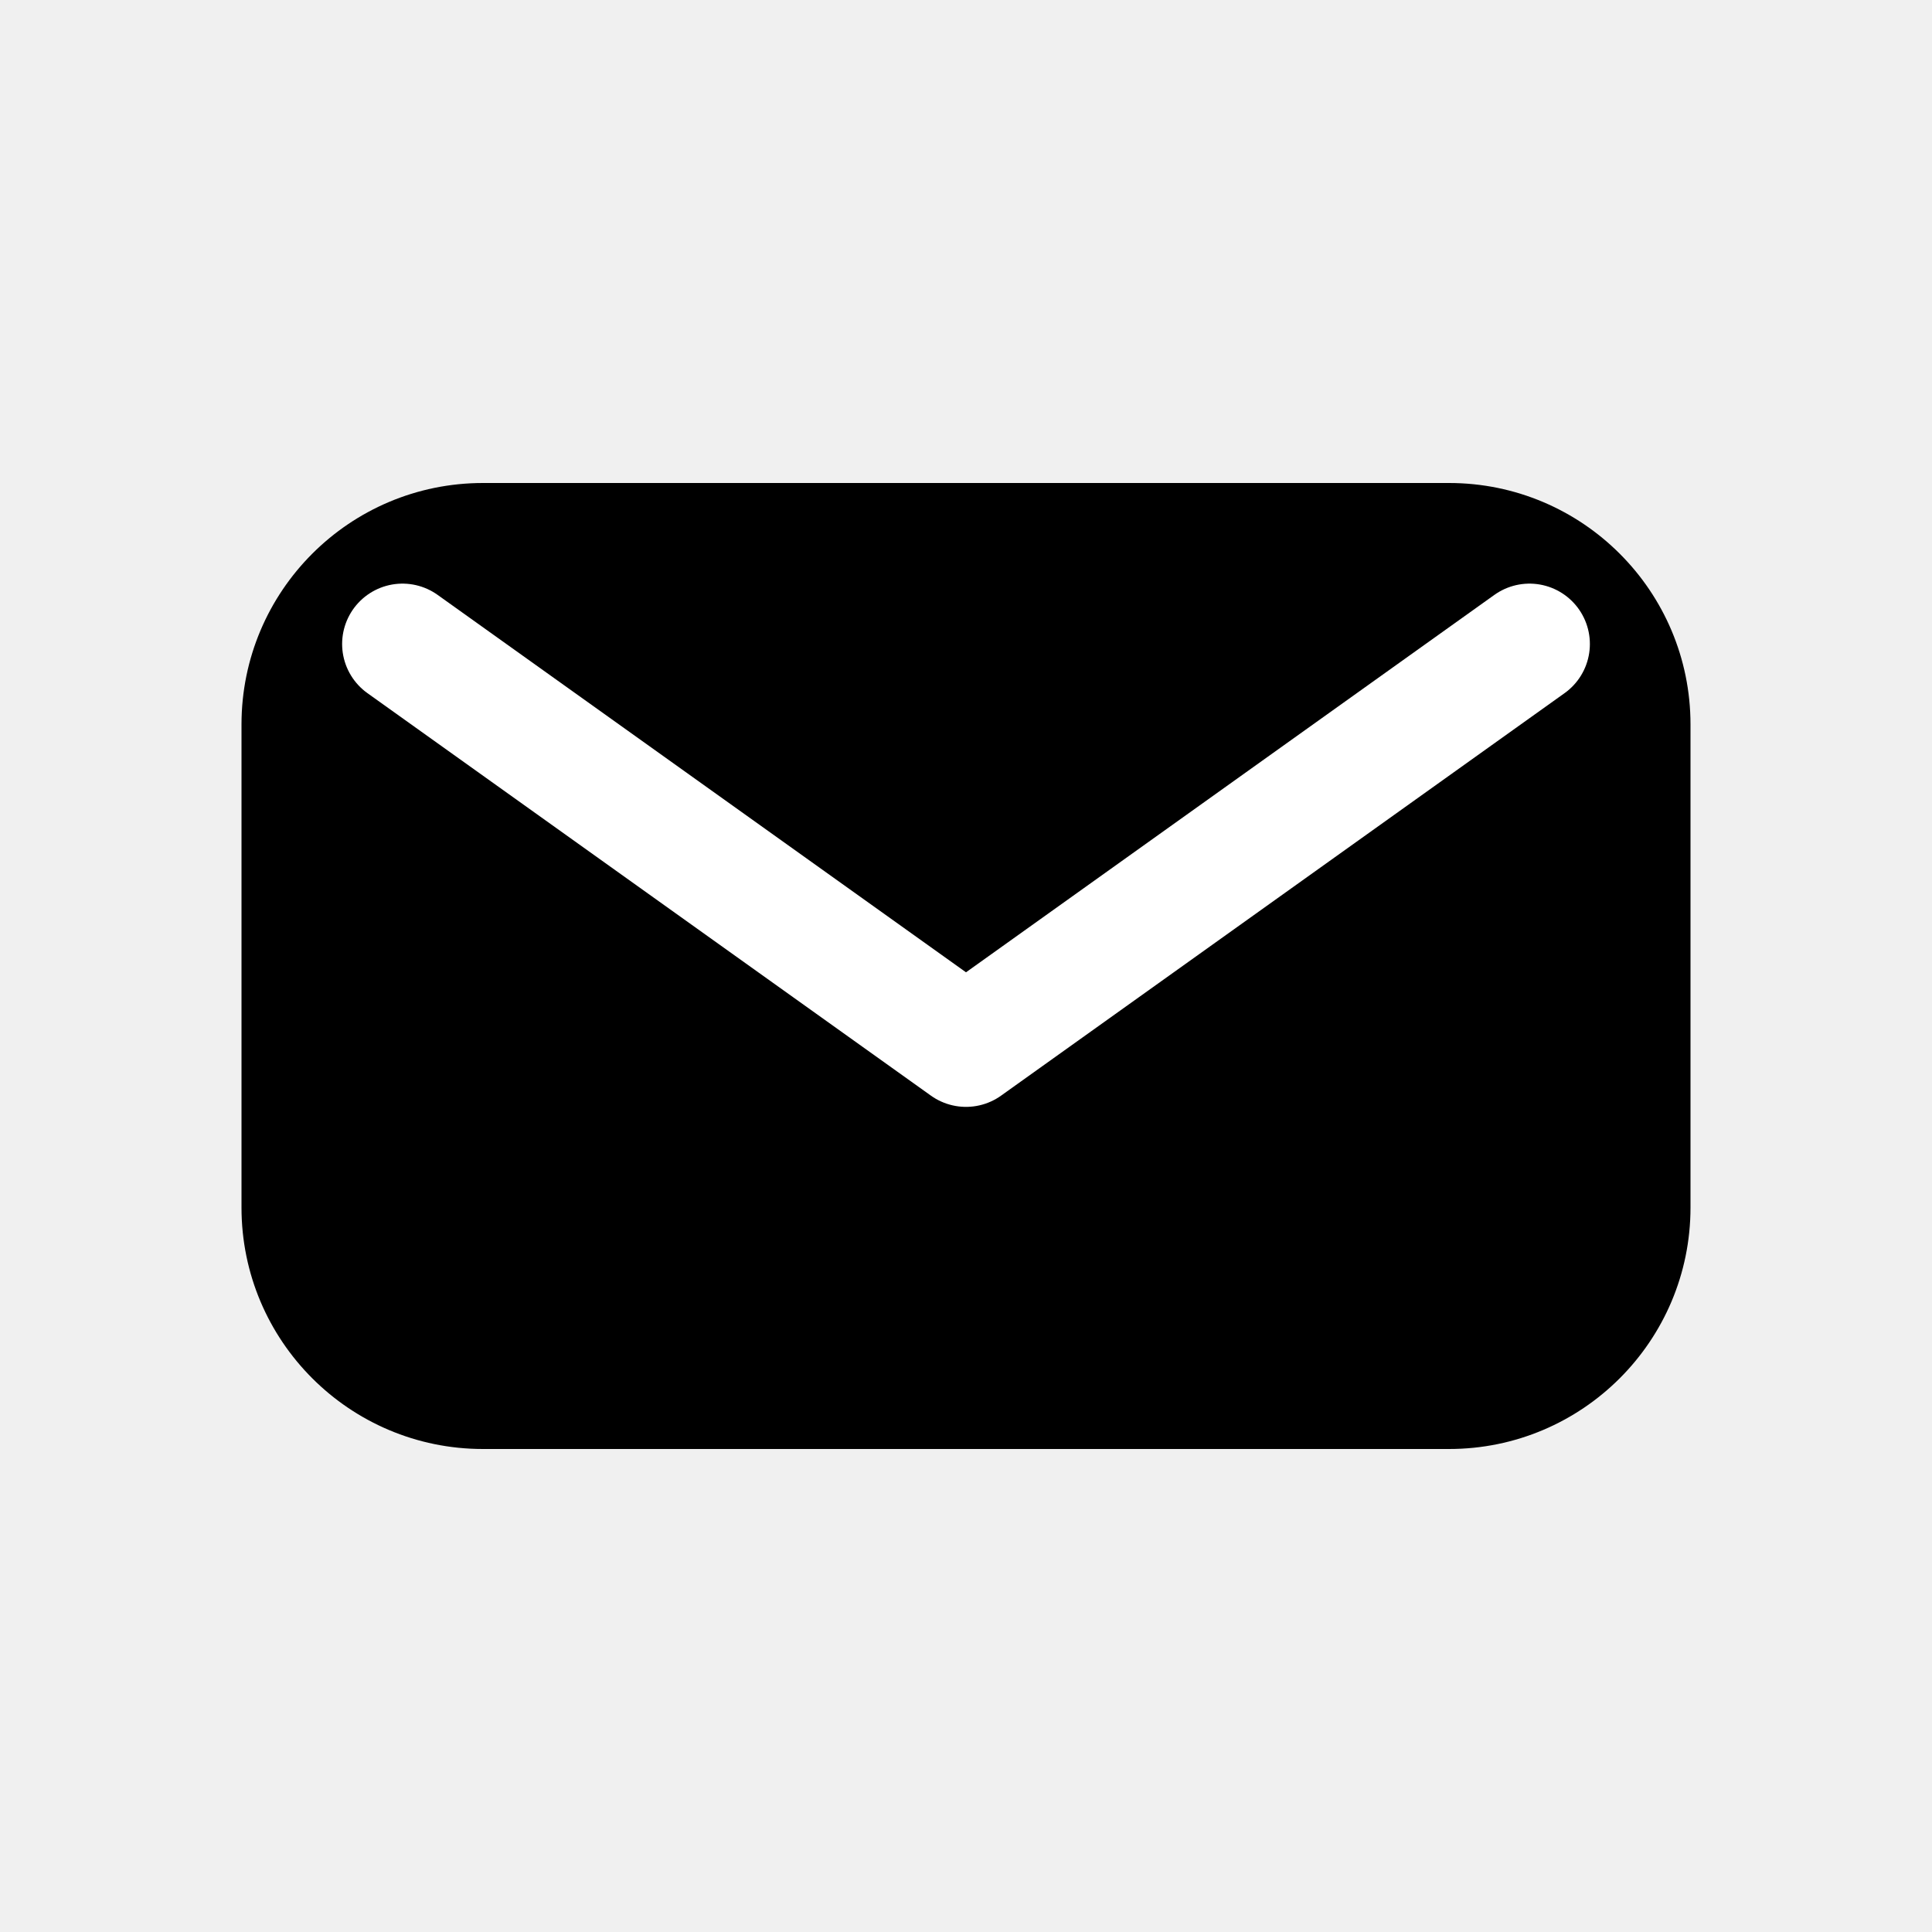
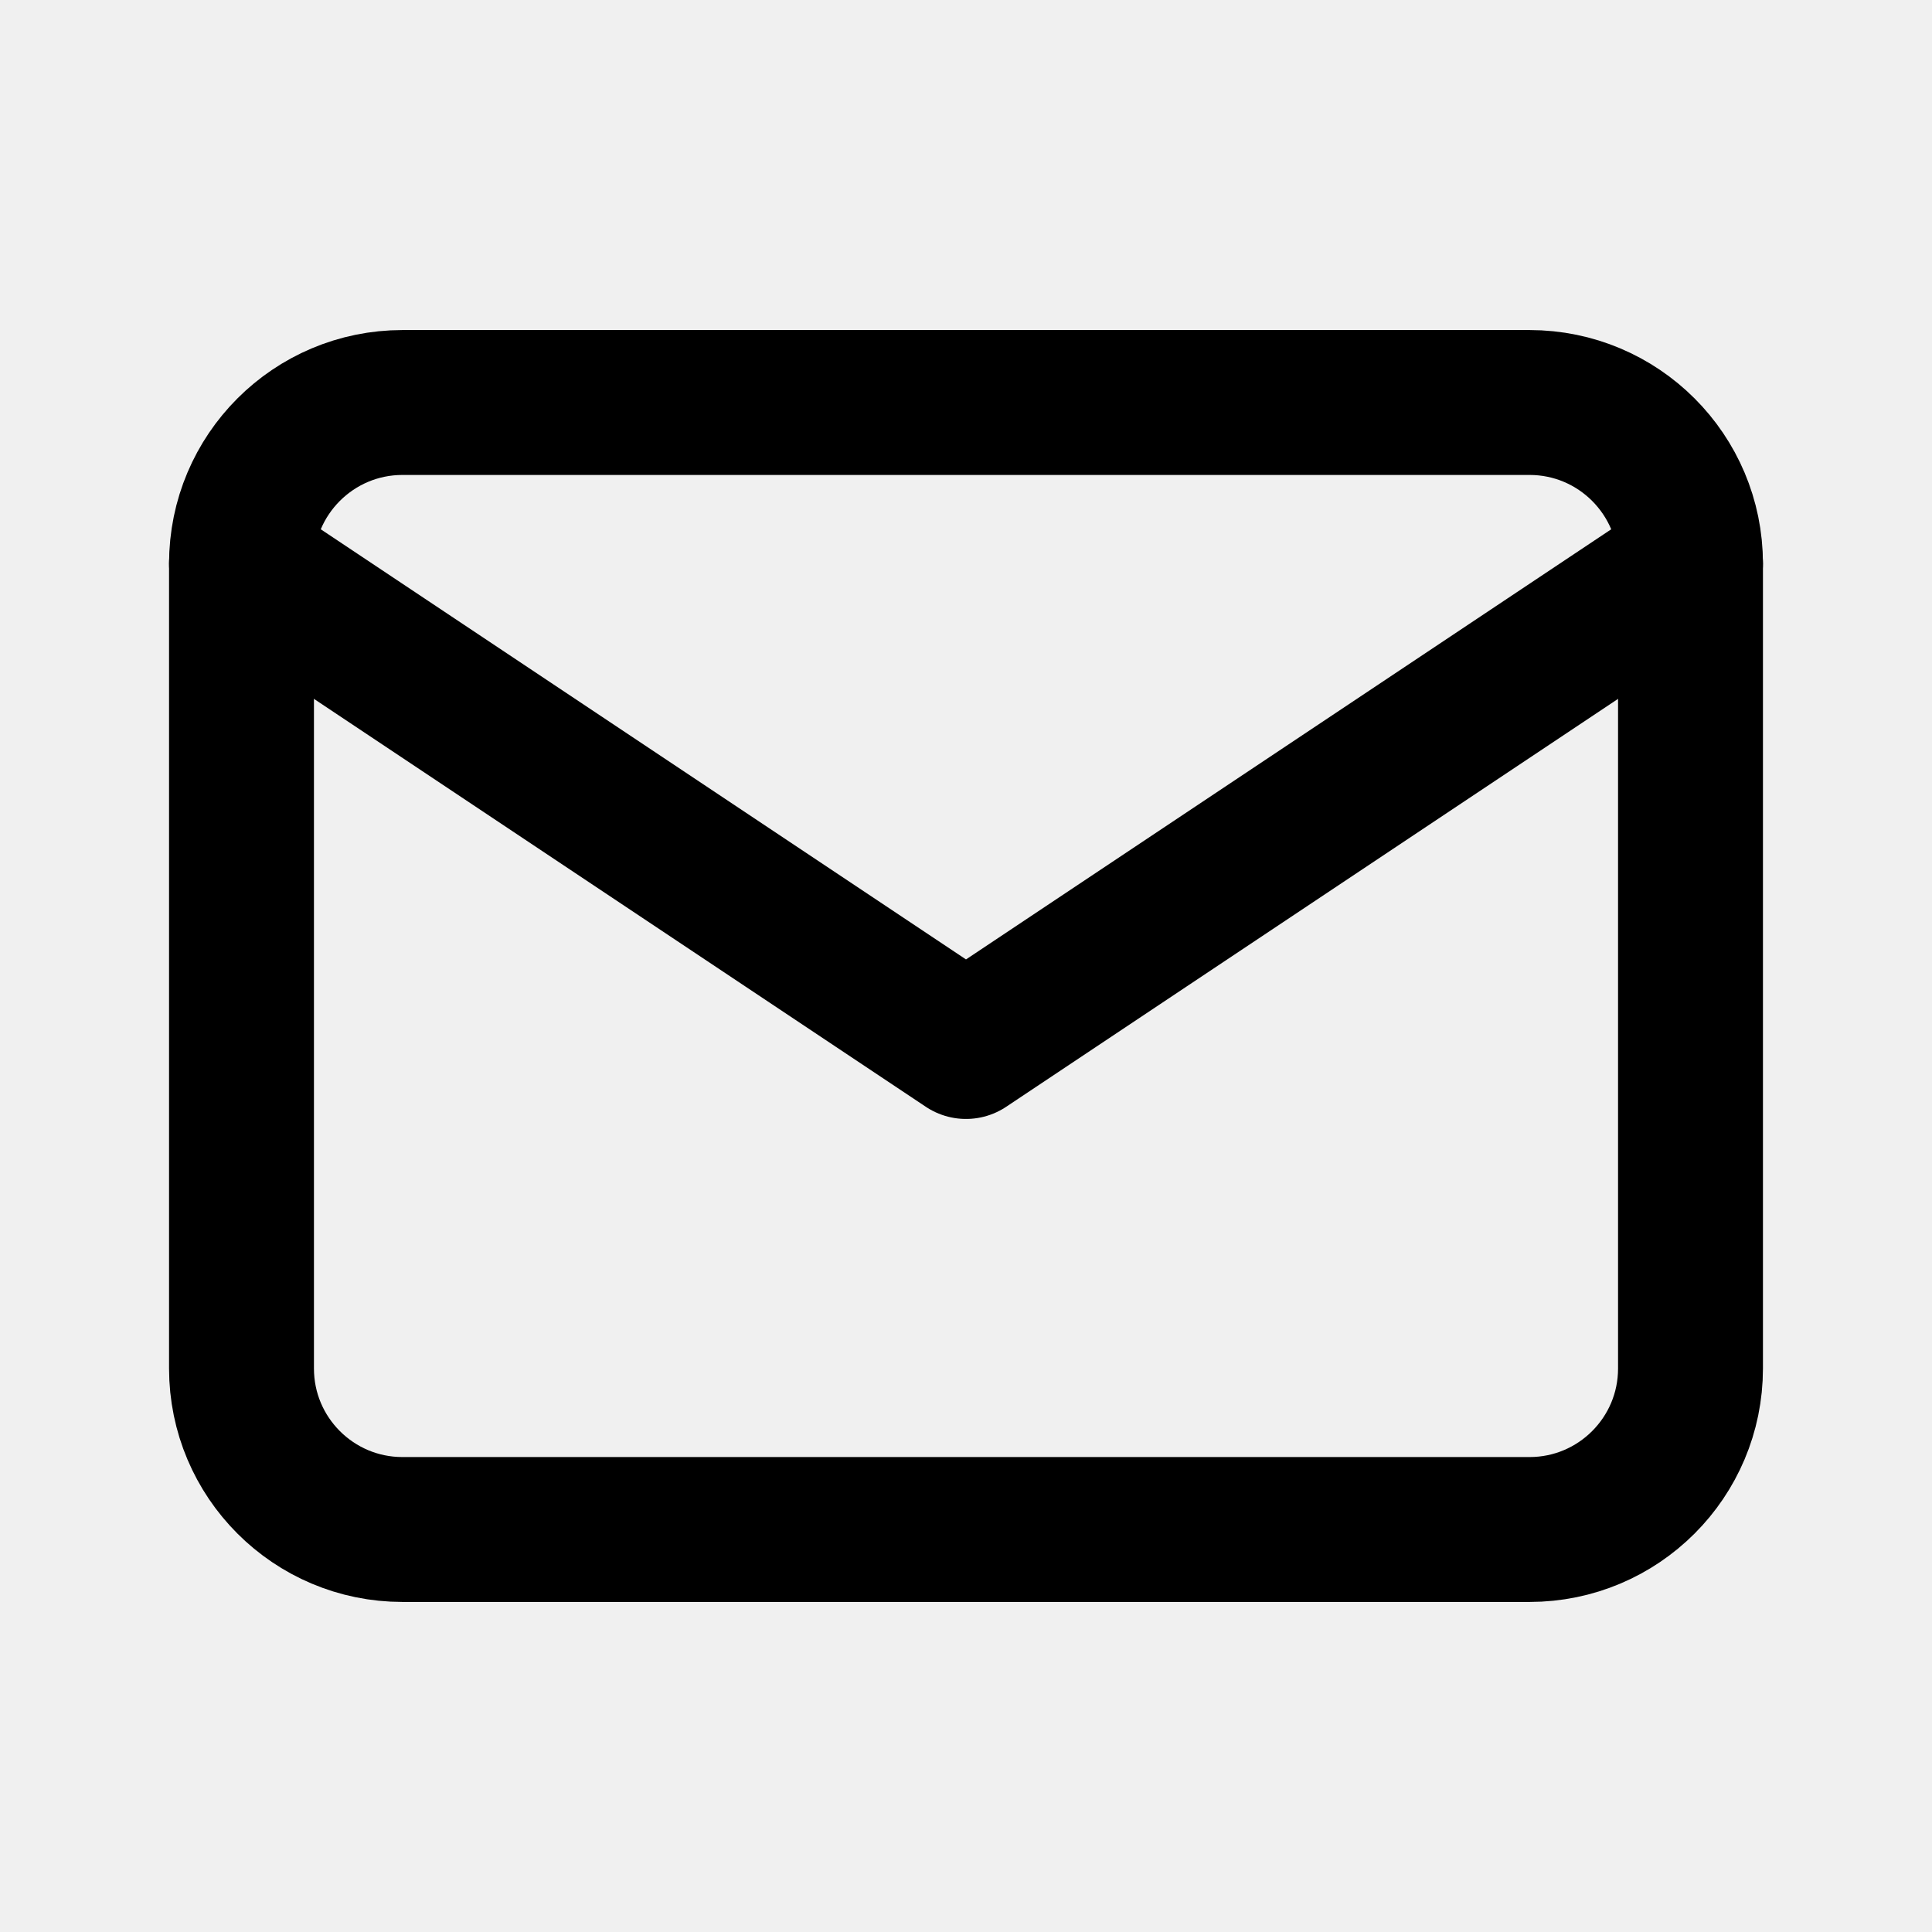
- <svg xmlns="http://www.w3.org/2000/svg" width="48" height="48" viewBox="0 0 48 48" fill="currentColor">
-   <rect x="6" y="12" width="36" height="24" rx="6" />
-   <path d="M10 16L24 26L38 16" stroke="white" stroke-width="3" stroke-linecap="round" stroke-linejoin="round" />
+ <svg xmlns="http://www.w3.org/2000/svg" viewBox="0 0 24 24" fill="none" stroke="currentColor" stroke-width="1.8" stroke-linecap="round" stroke-linejoin="round">
+   <rect x="3" y="5" width="18" height="14" rx="2" />
+   <path d="M3 7l9 6 9-6" />
</svg>
